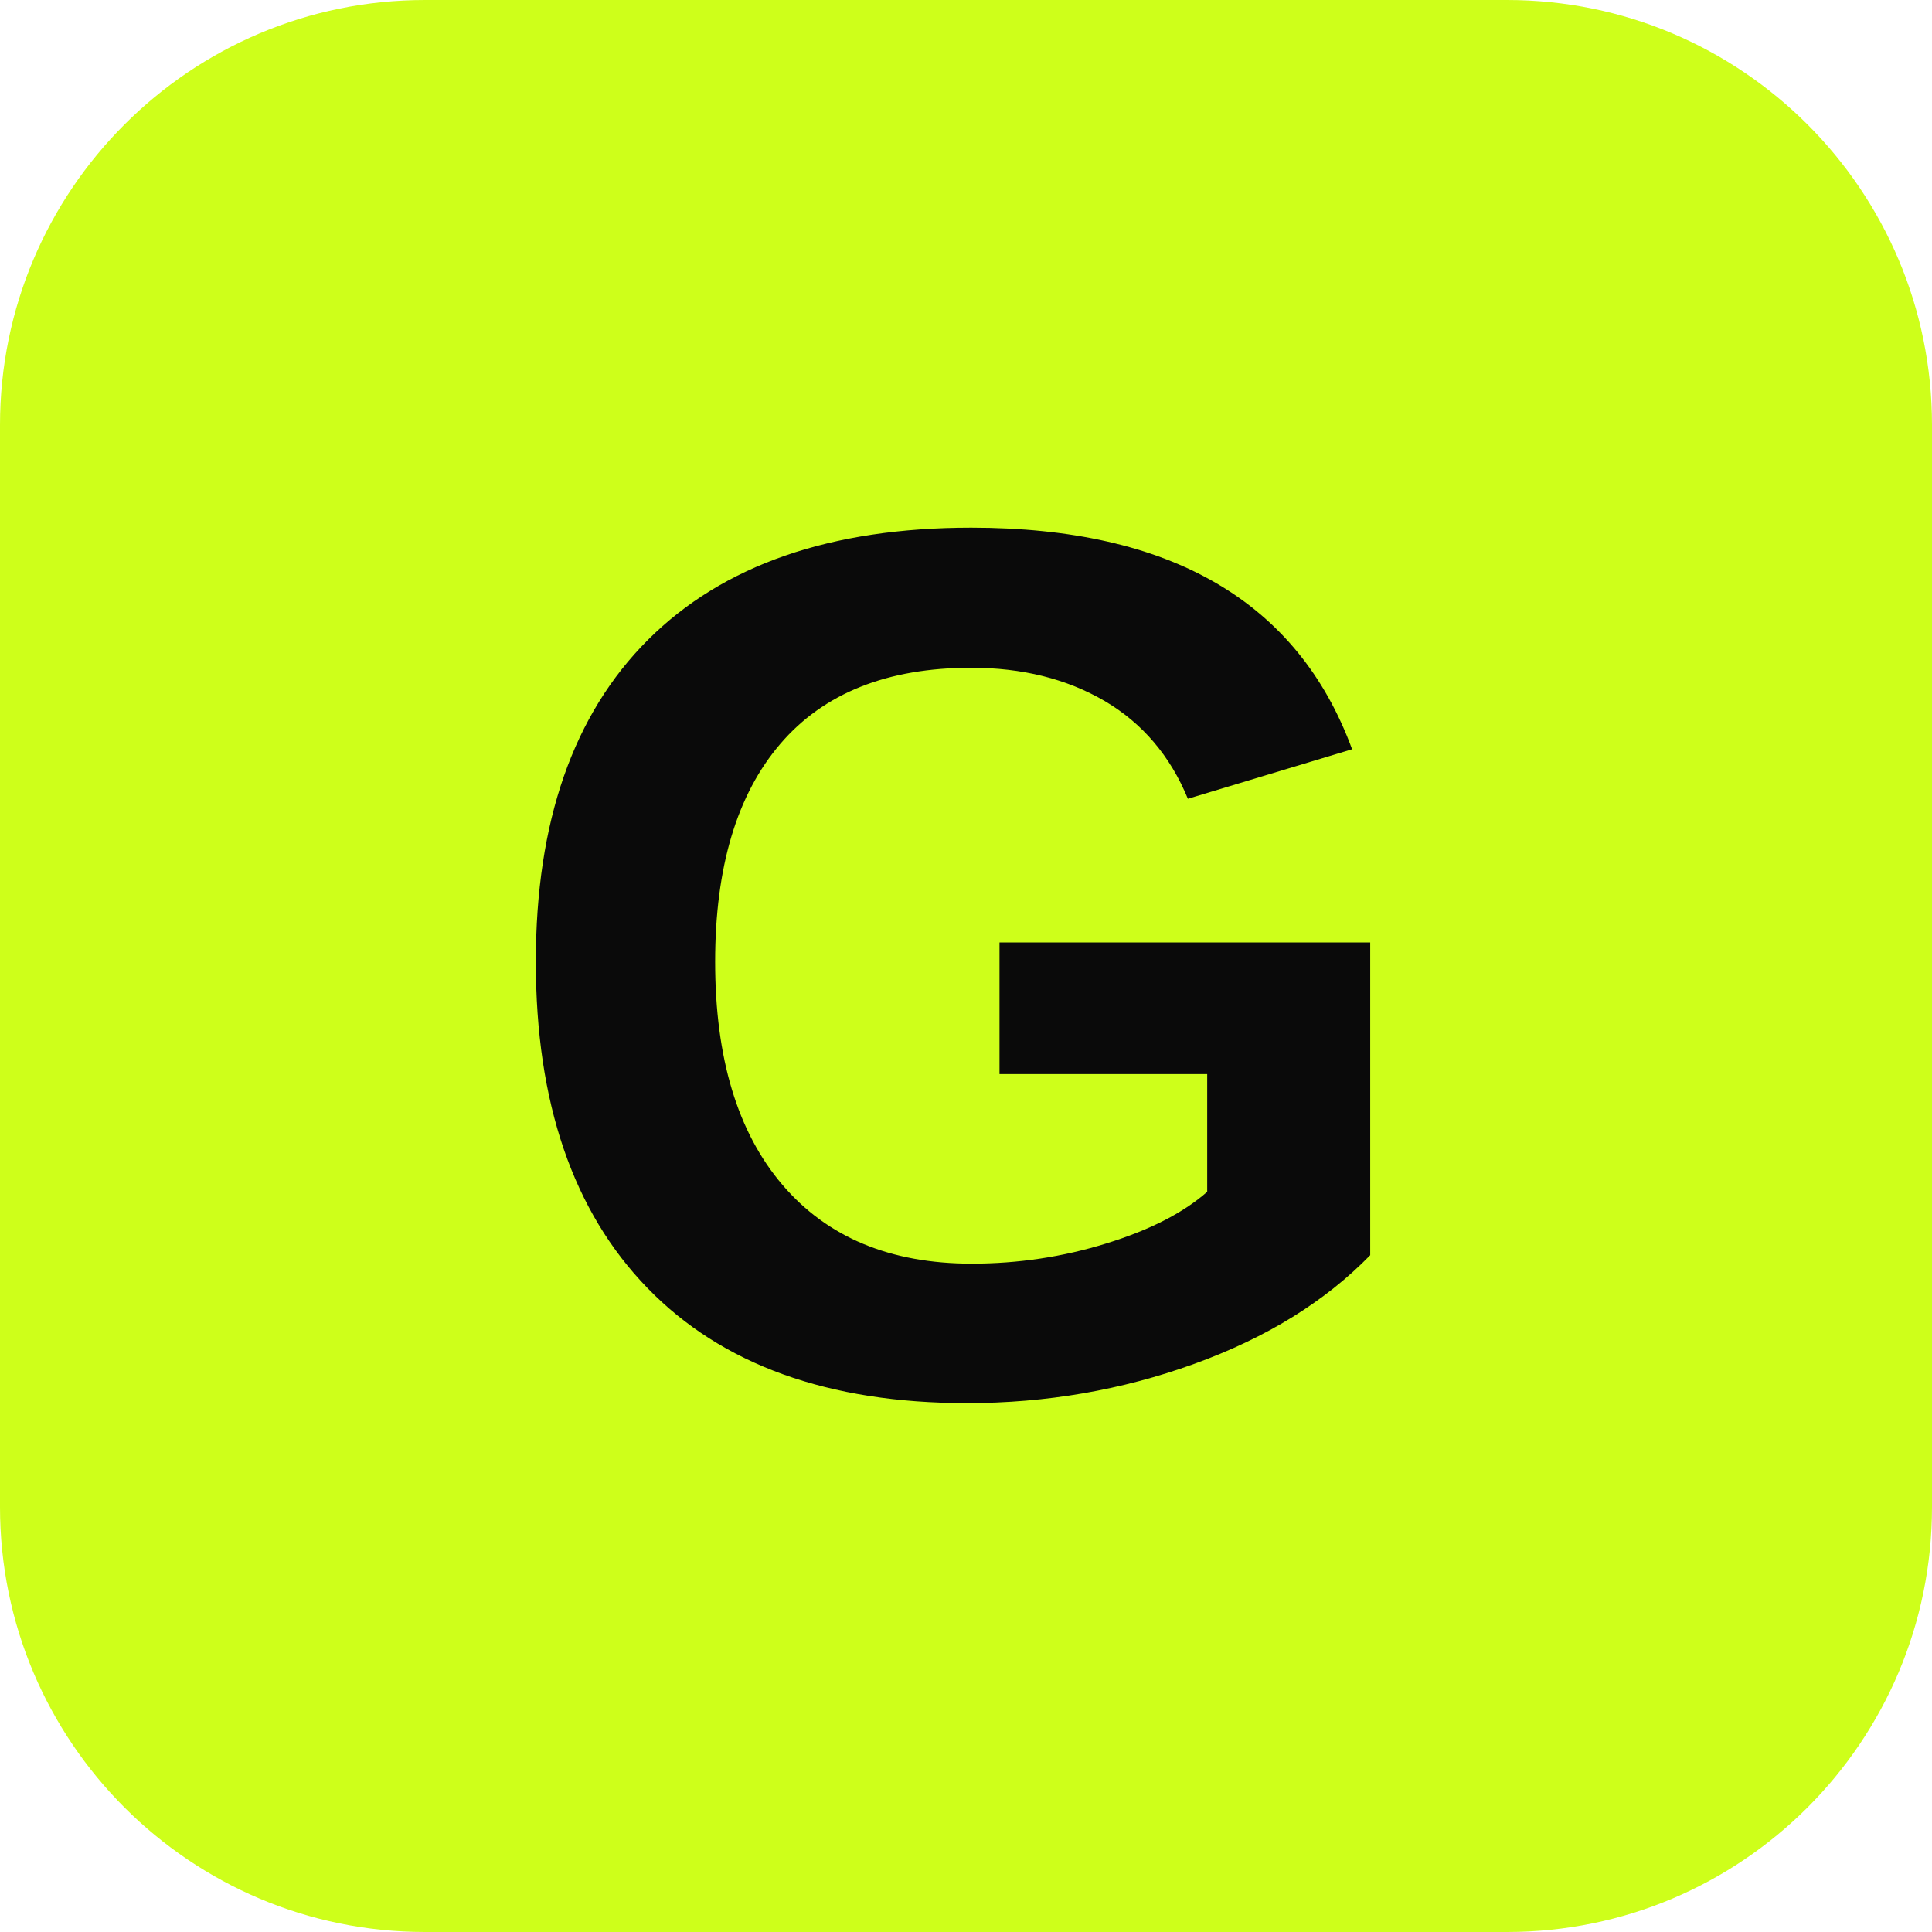
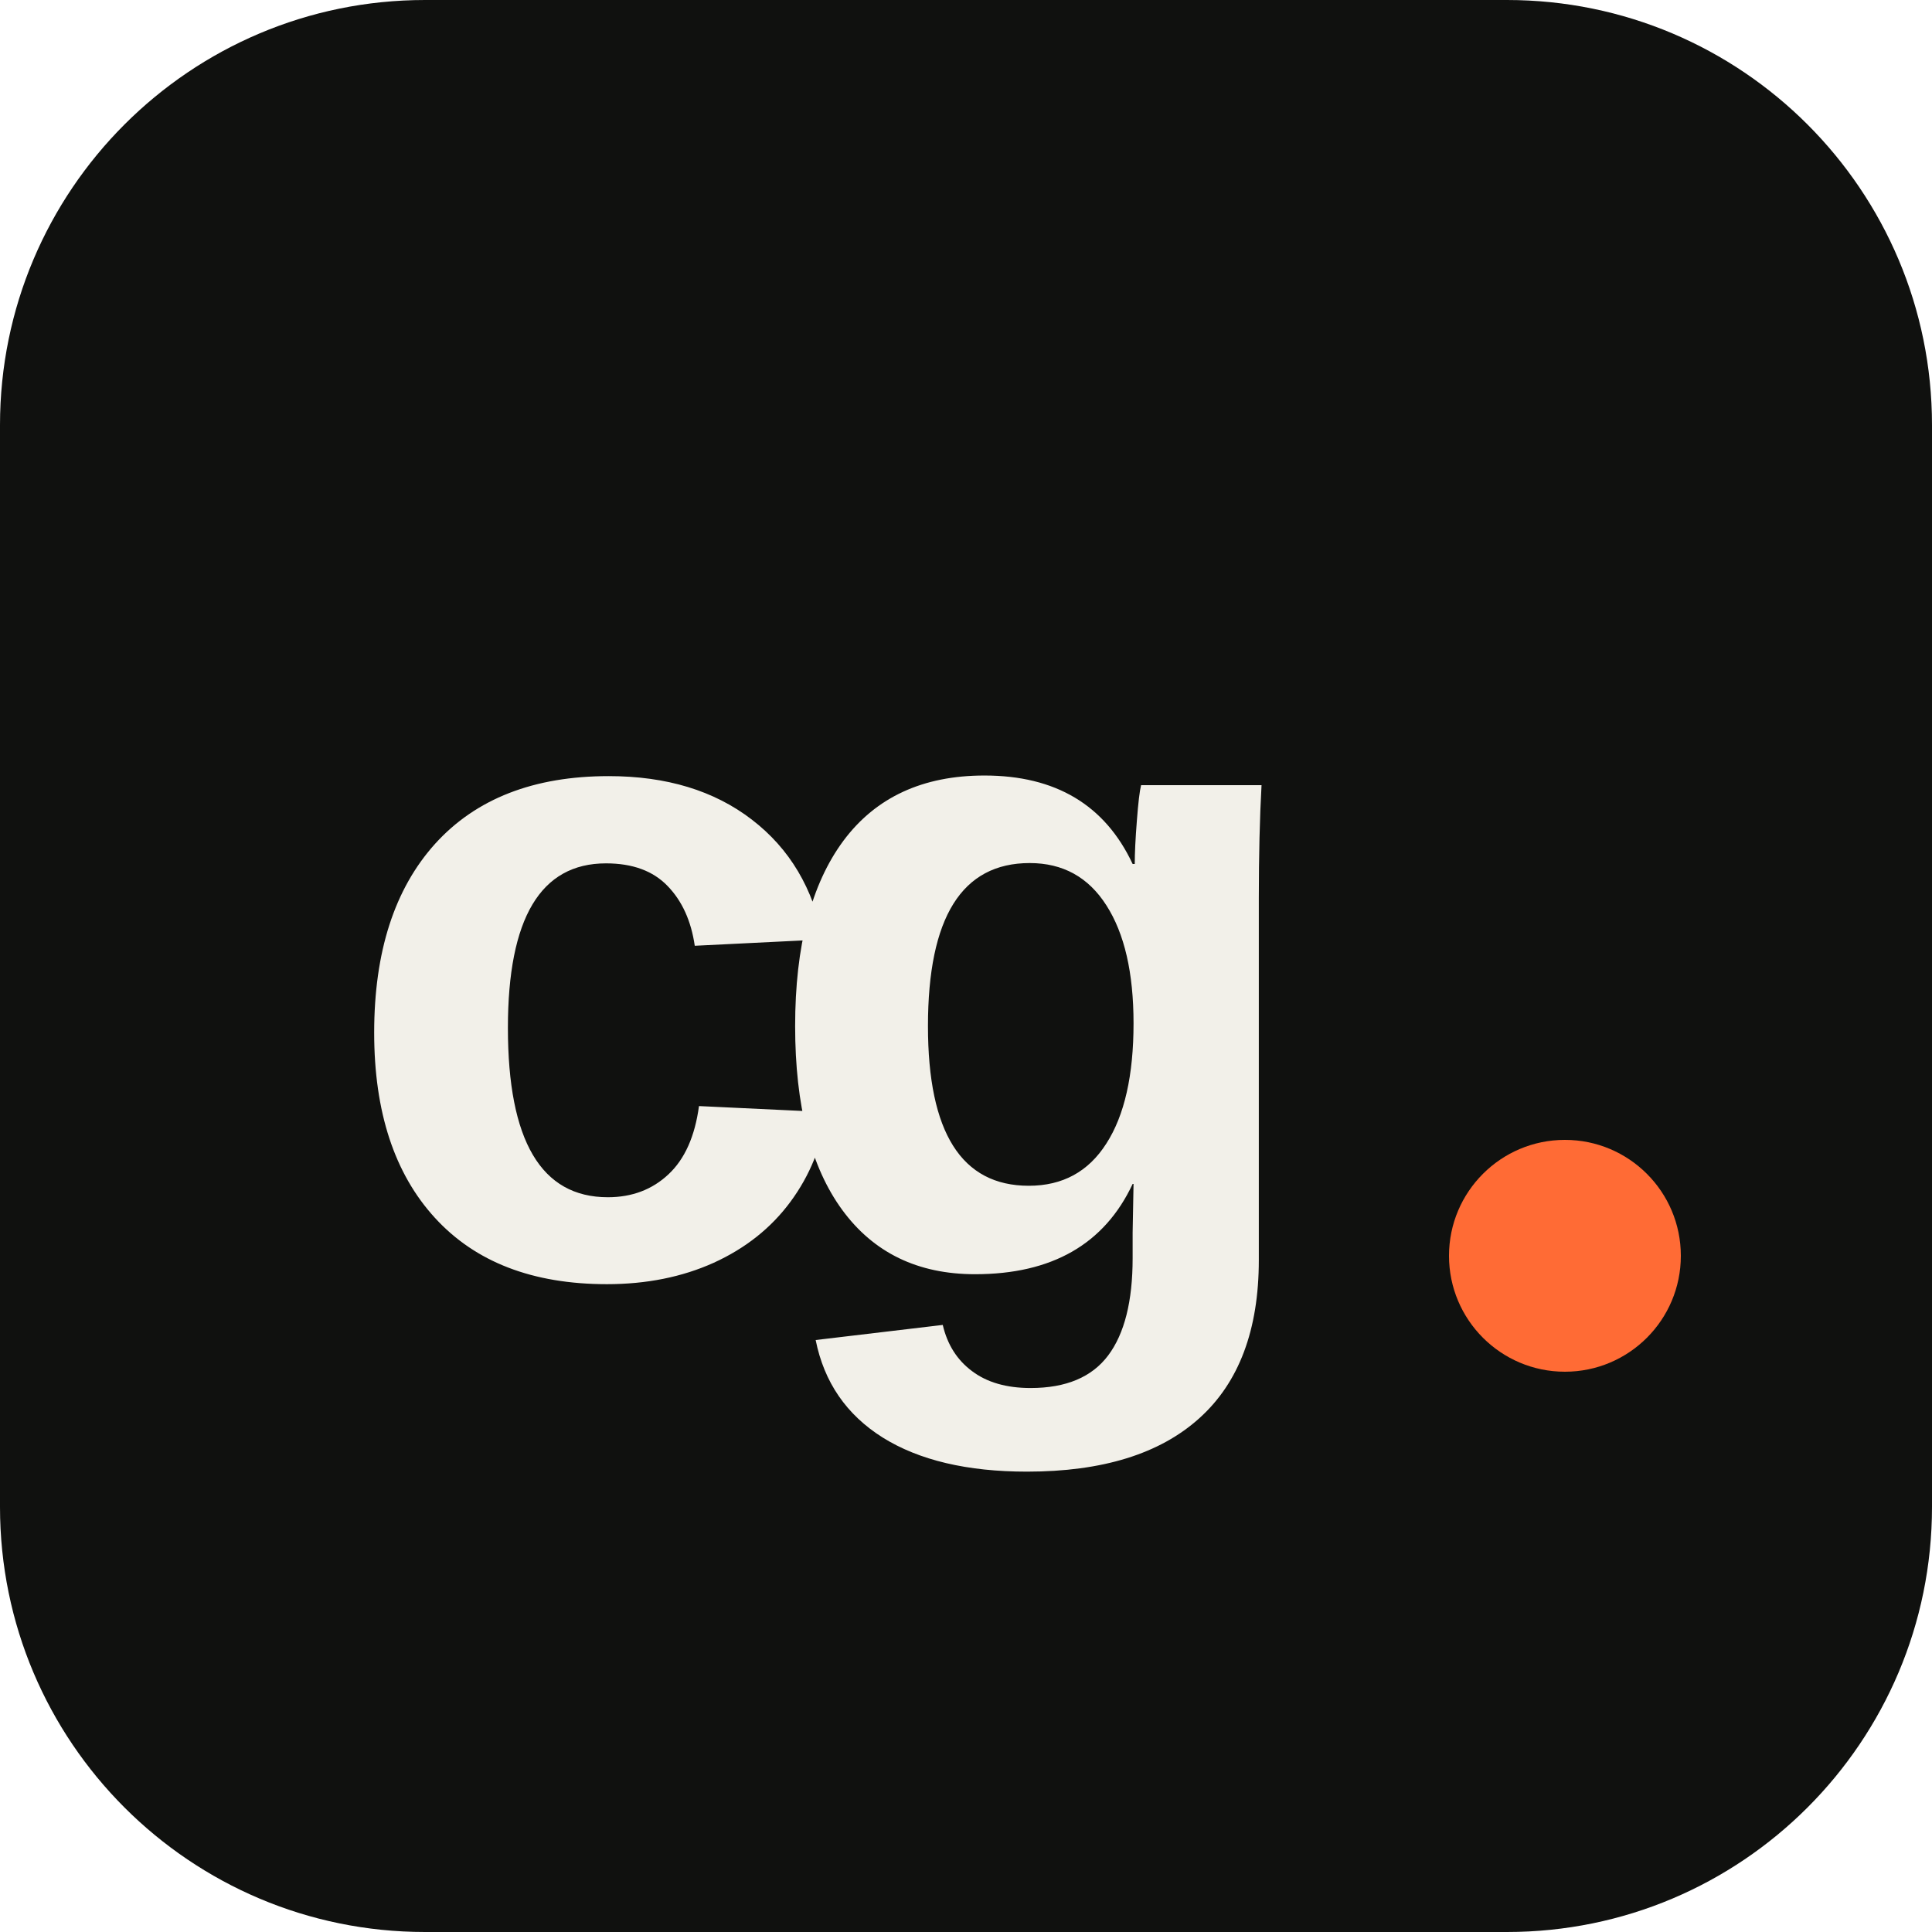
<svg xmlns="http://www.w3.org/2000/svg" viewBox="0 0 100 100">
-   <rect width="100" height="100" rx="22" fill="#ceff1a" />
-   <text x="50" y="72" font-size="64" font-family="Arial, sans-serif" font-weight="900" fill="#0a0a0a" text-anchor="middle">G</text>
+   <rect width="100" height="100" rx="22" fill="#10110f" />
+   <text x="43" y="66" font-size="48" font-family="Arial, sans-serif" font-weight="700" letter-spacing="-5" fill="#f2f0e9" text-anchor="middle">cg</text>
+   <circle cx="81" cy="65" r="6" fill="#ff6b35" />
</svg>
